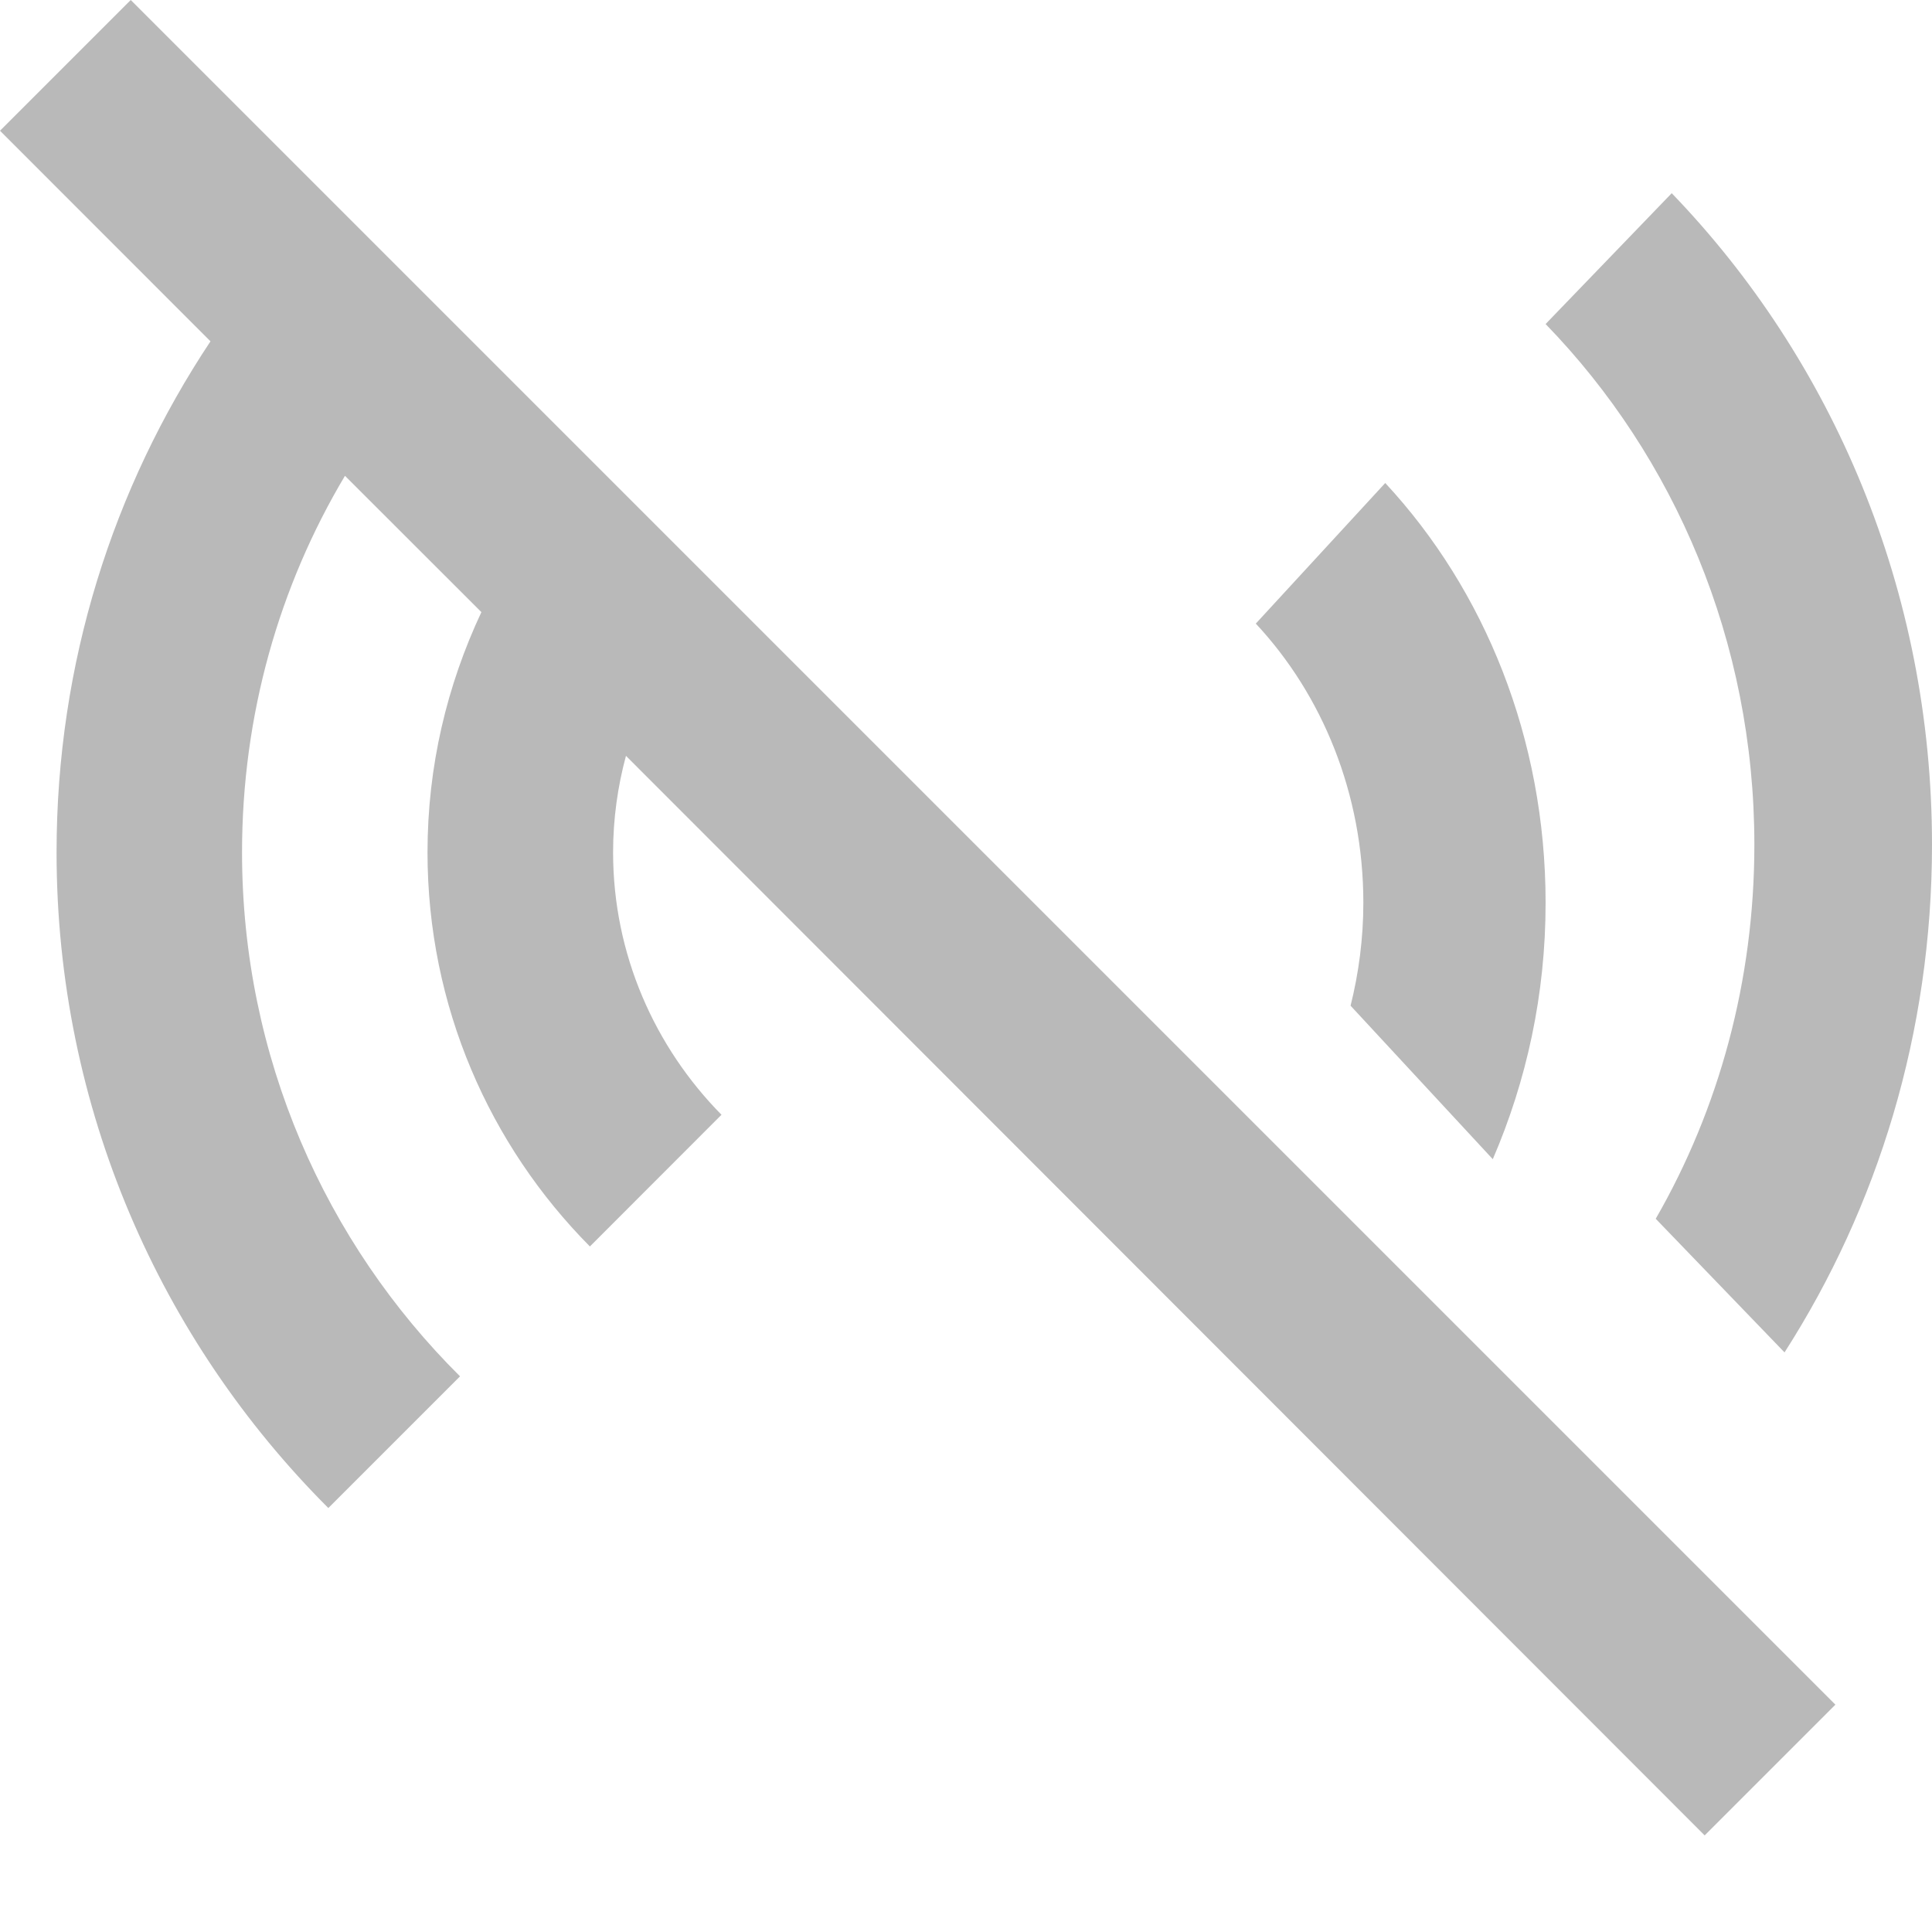
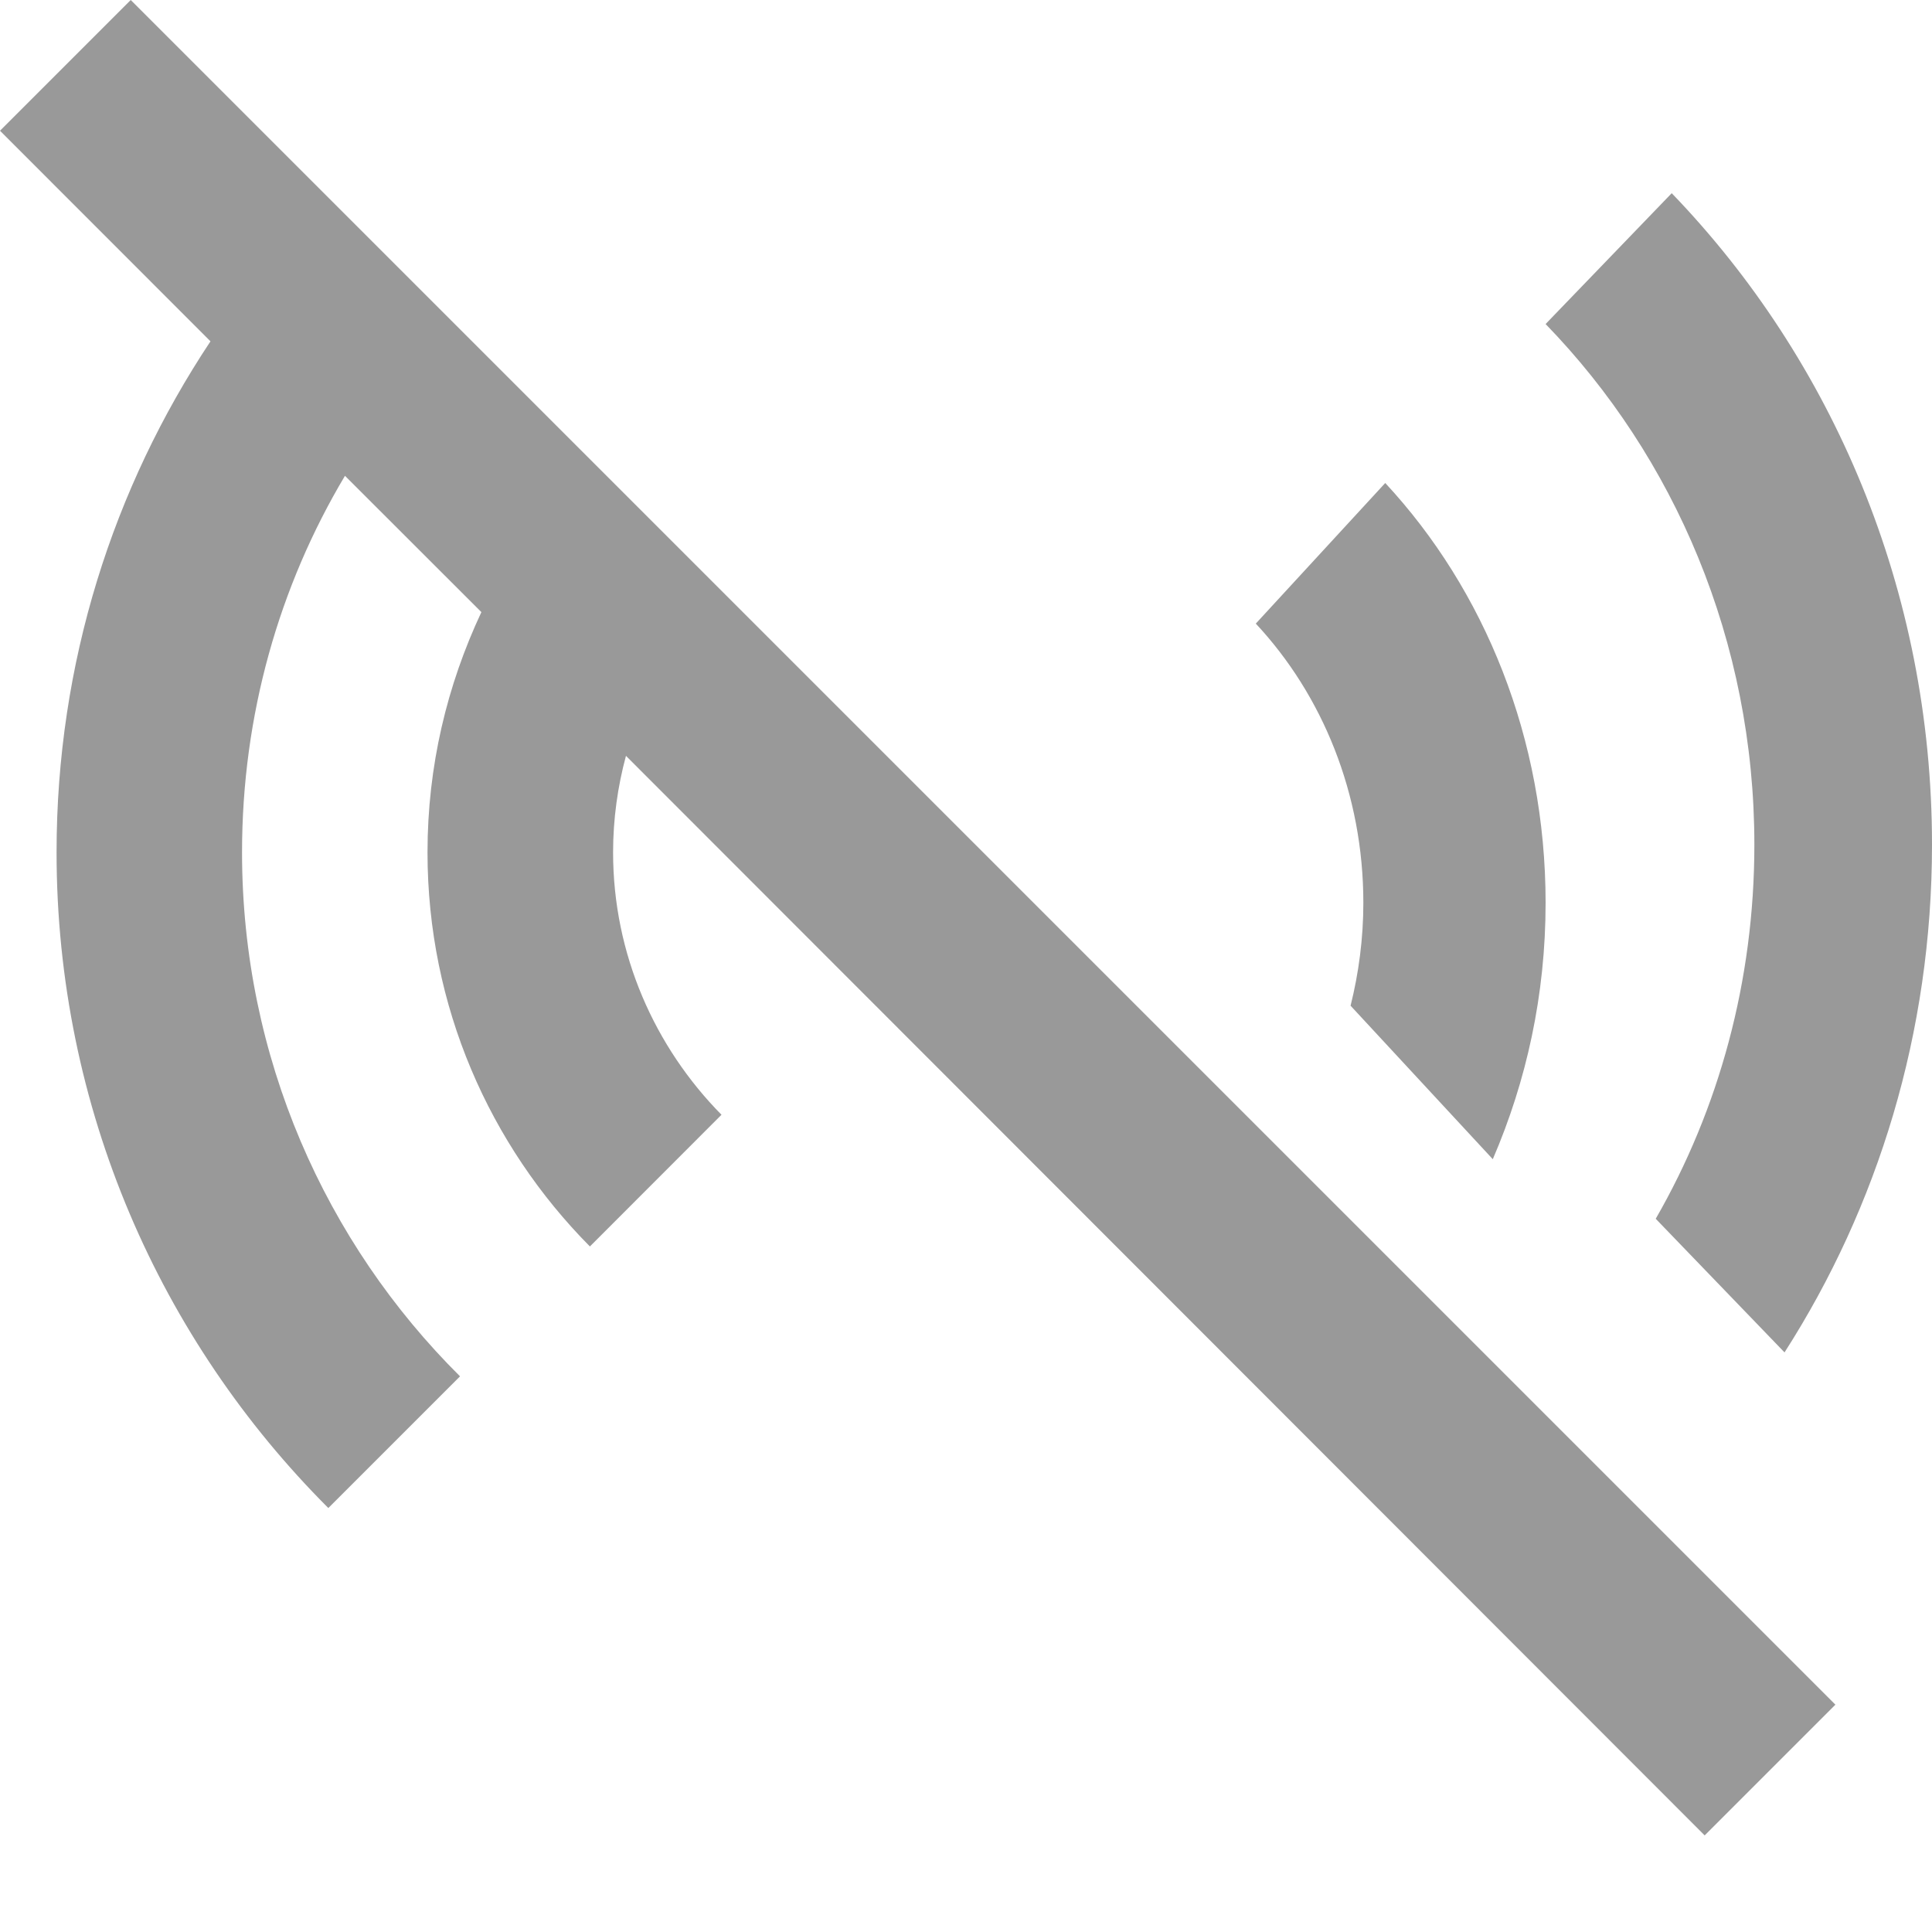
<svg xmlns="http://www.w3.org/2000/svg" width="18px" height="18px" viewBox="0 0 18 18" version="1.1">
  <g id="PROTOTYPE-—-Valentina" stroke="none" stroke-width="1" fill="none" fill-rule="evenodd">
-     <g id="valentina---dark-theme" transform="translate(-415, -77)" fill="#b9b9b9">
+     <g id="valentina---dark-theme" transform="translate(-415, -77)" fill="#999999">
      <g id="Internet-None" transform="translate(415, 77)">
        <path d="M16.345,7.87 C16.345,9.14 16.014,10.334 15.426,11.355 L16.626,12.6 C17.495,11.244 18,9.621 18,7.87 C18,5.5 17.073,3.354 15.575,1.8 L14.4,3.019 C15.6,4.255 16.345,5.972 16.345,7.87 L16.345,7.87 Z M13.908,10.8 C14.222,10.071 14.4,9.269 14.4,8.411 C14.4,6.88 13.831,5.496 12.906,4.5 L11.7,5.81 C12.32,6.474 12.702,7.396 12.702,8.411 C12.702,8.743 12.659,9.066 12.583,9.37 L13.908,10.8 Z M5.832,7.042 C5.755,7.327 5.712,7.63 5.712,7.941 C5.712,8.891 6.1,9.755 6.722,10.386 L5.496,11.613 C4.562,10.671 3.983,9.375 3.983,7.941 C3.983,7.137 4.165,6.385 4.485,5.703 L3.214,4.433 C2.601,5.461 2.255,6.662 2.255,7.941 C2.255,9.85 3.033,11.579 4.286,12.823 L3.059,14.05 C1.495,12.486 0.527,10.326 0.527,7.941 C0.527,6.178 1.054,4.545 1.961,3.18 L1.63780101e-12,1.218 L1.218,0 L17.1,15.882 L15.882,17.1 L5.832,7.042 Z" id="Fill-1" />
      </g>
    </g>
  </g>
</svg>
